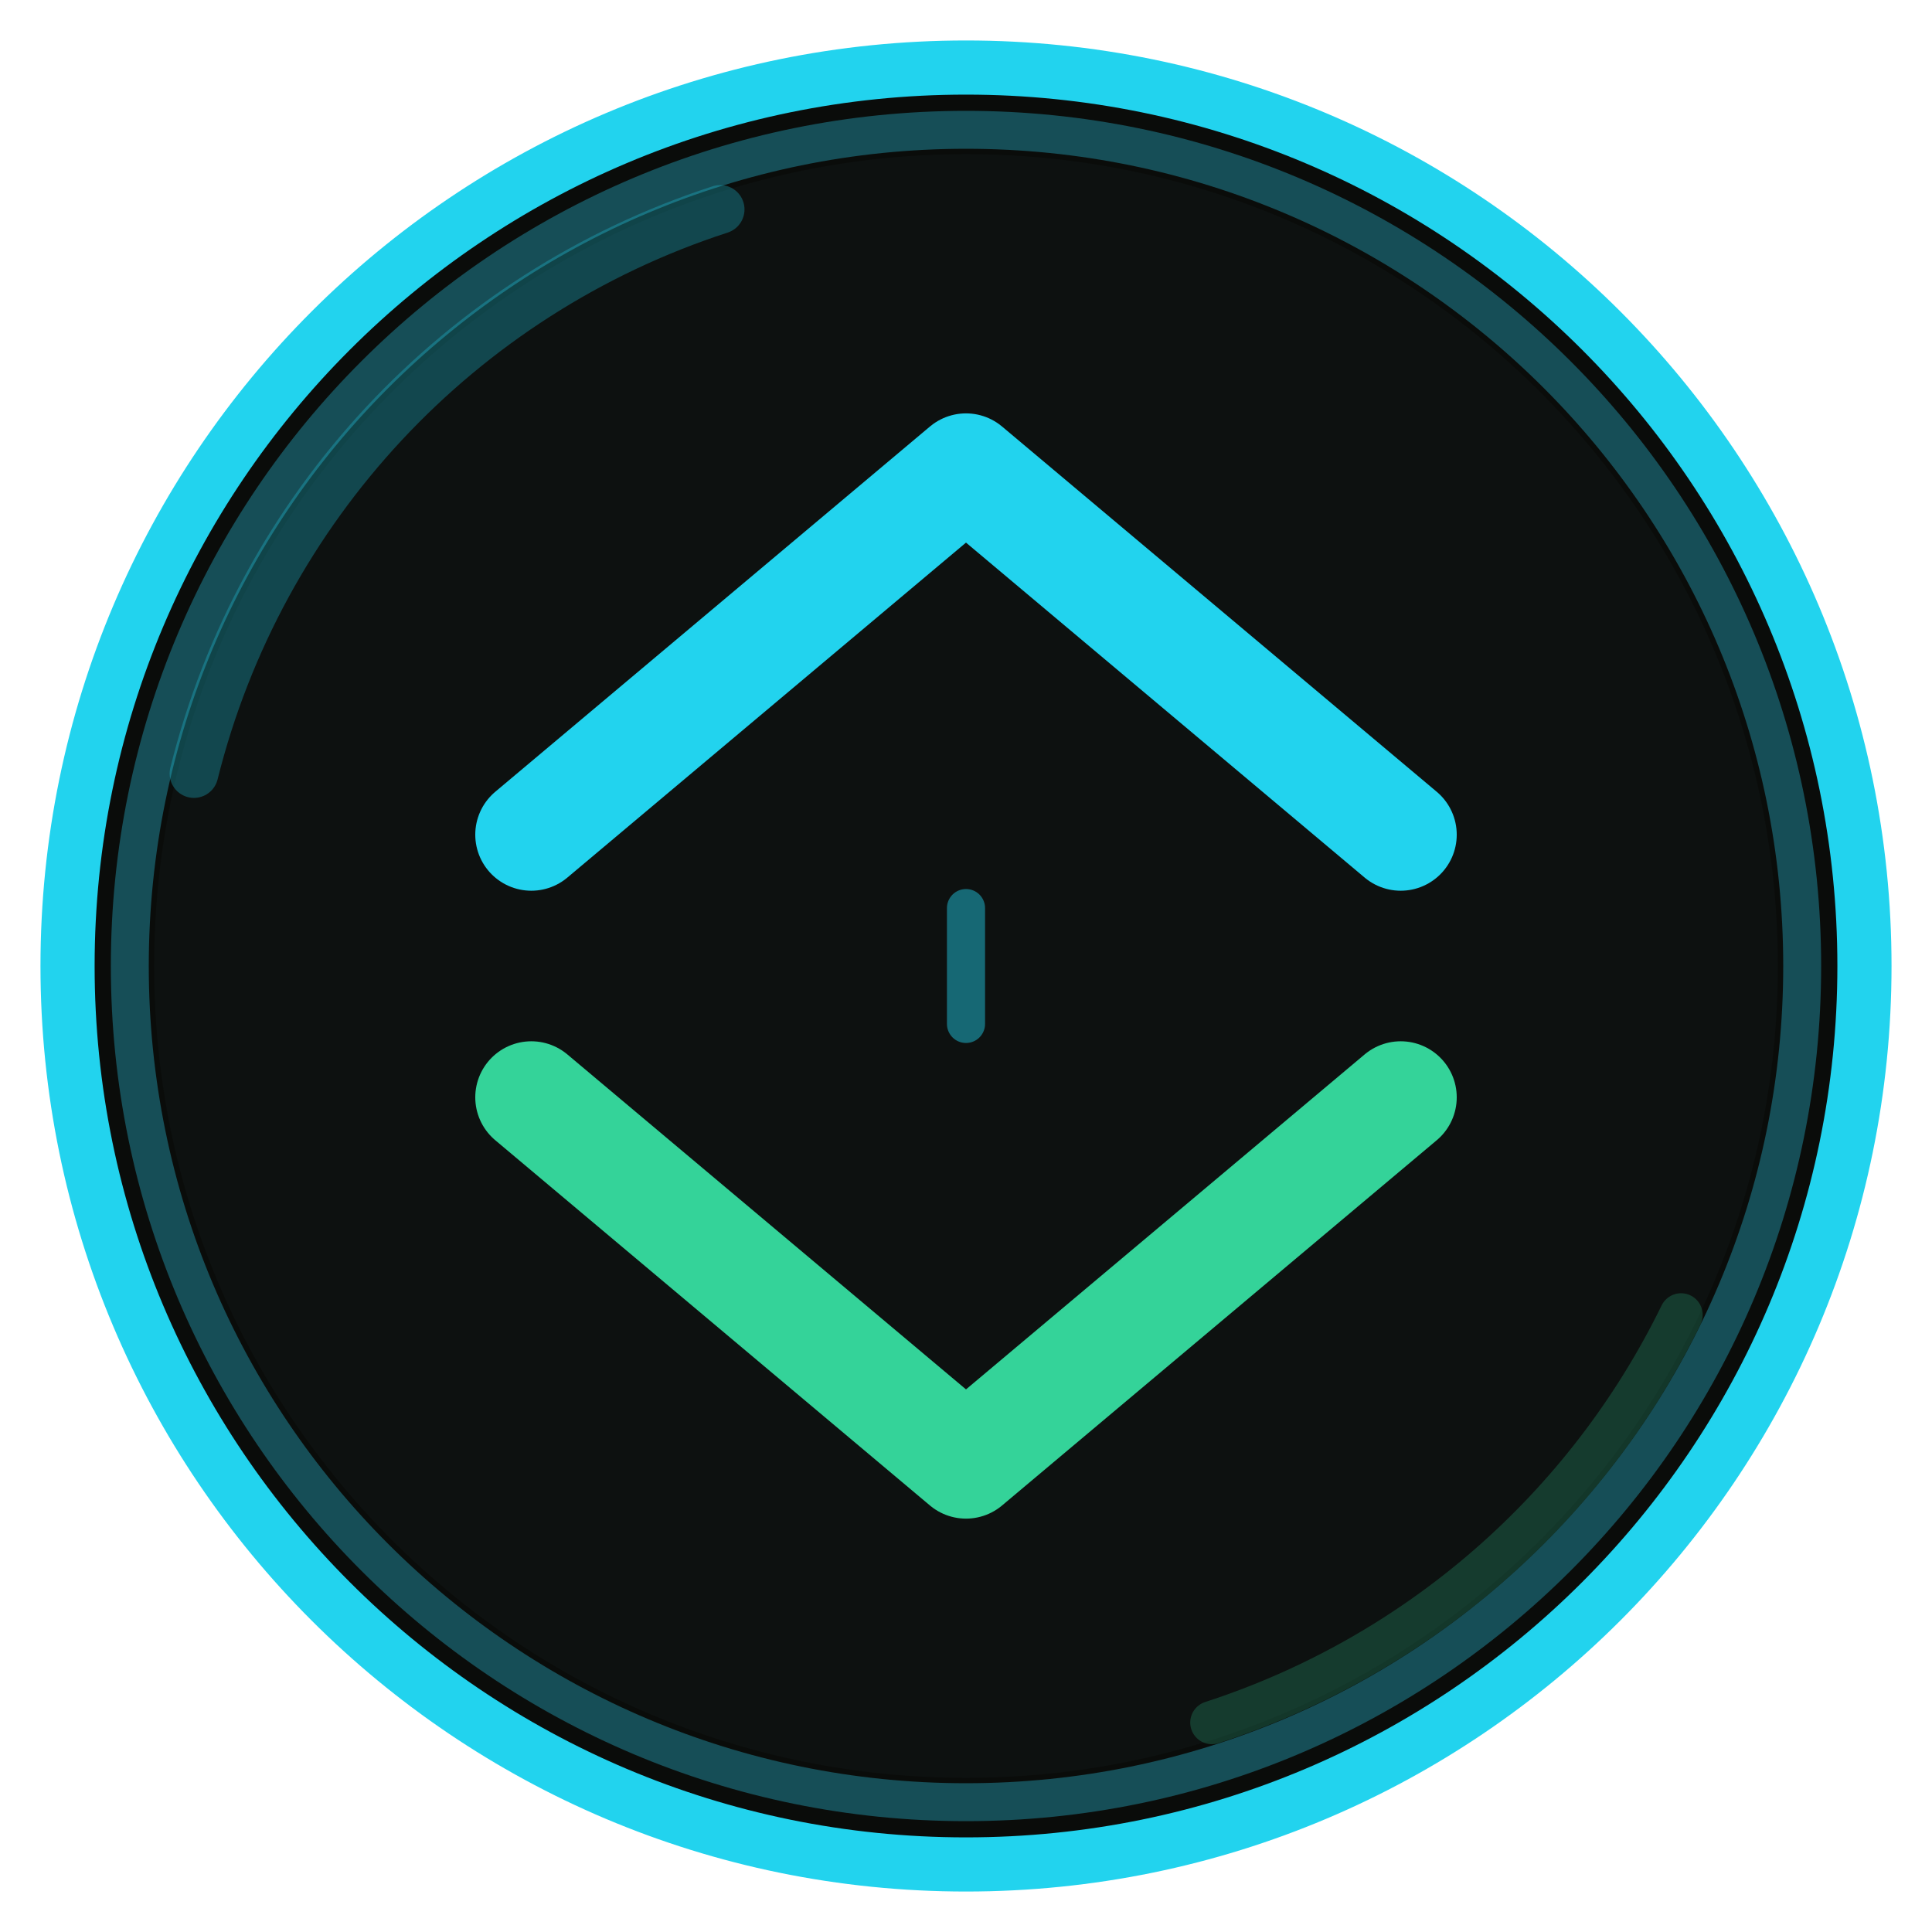
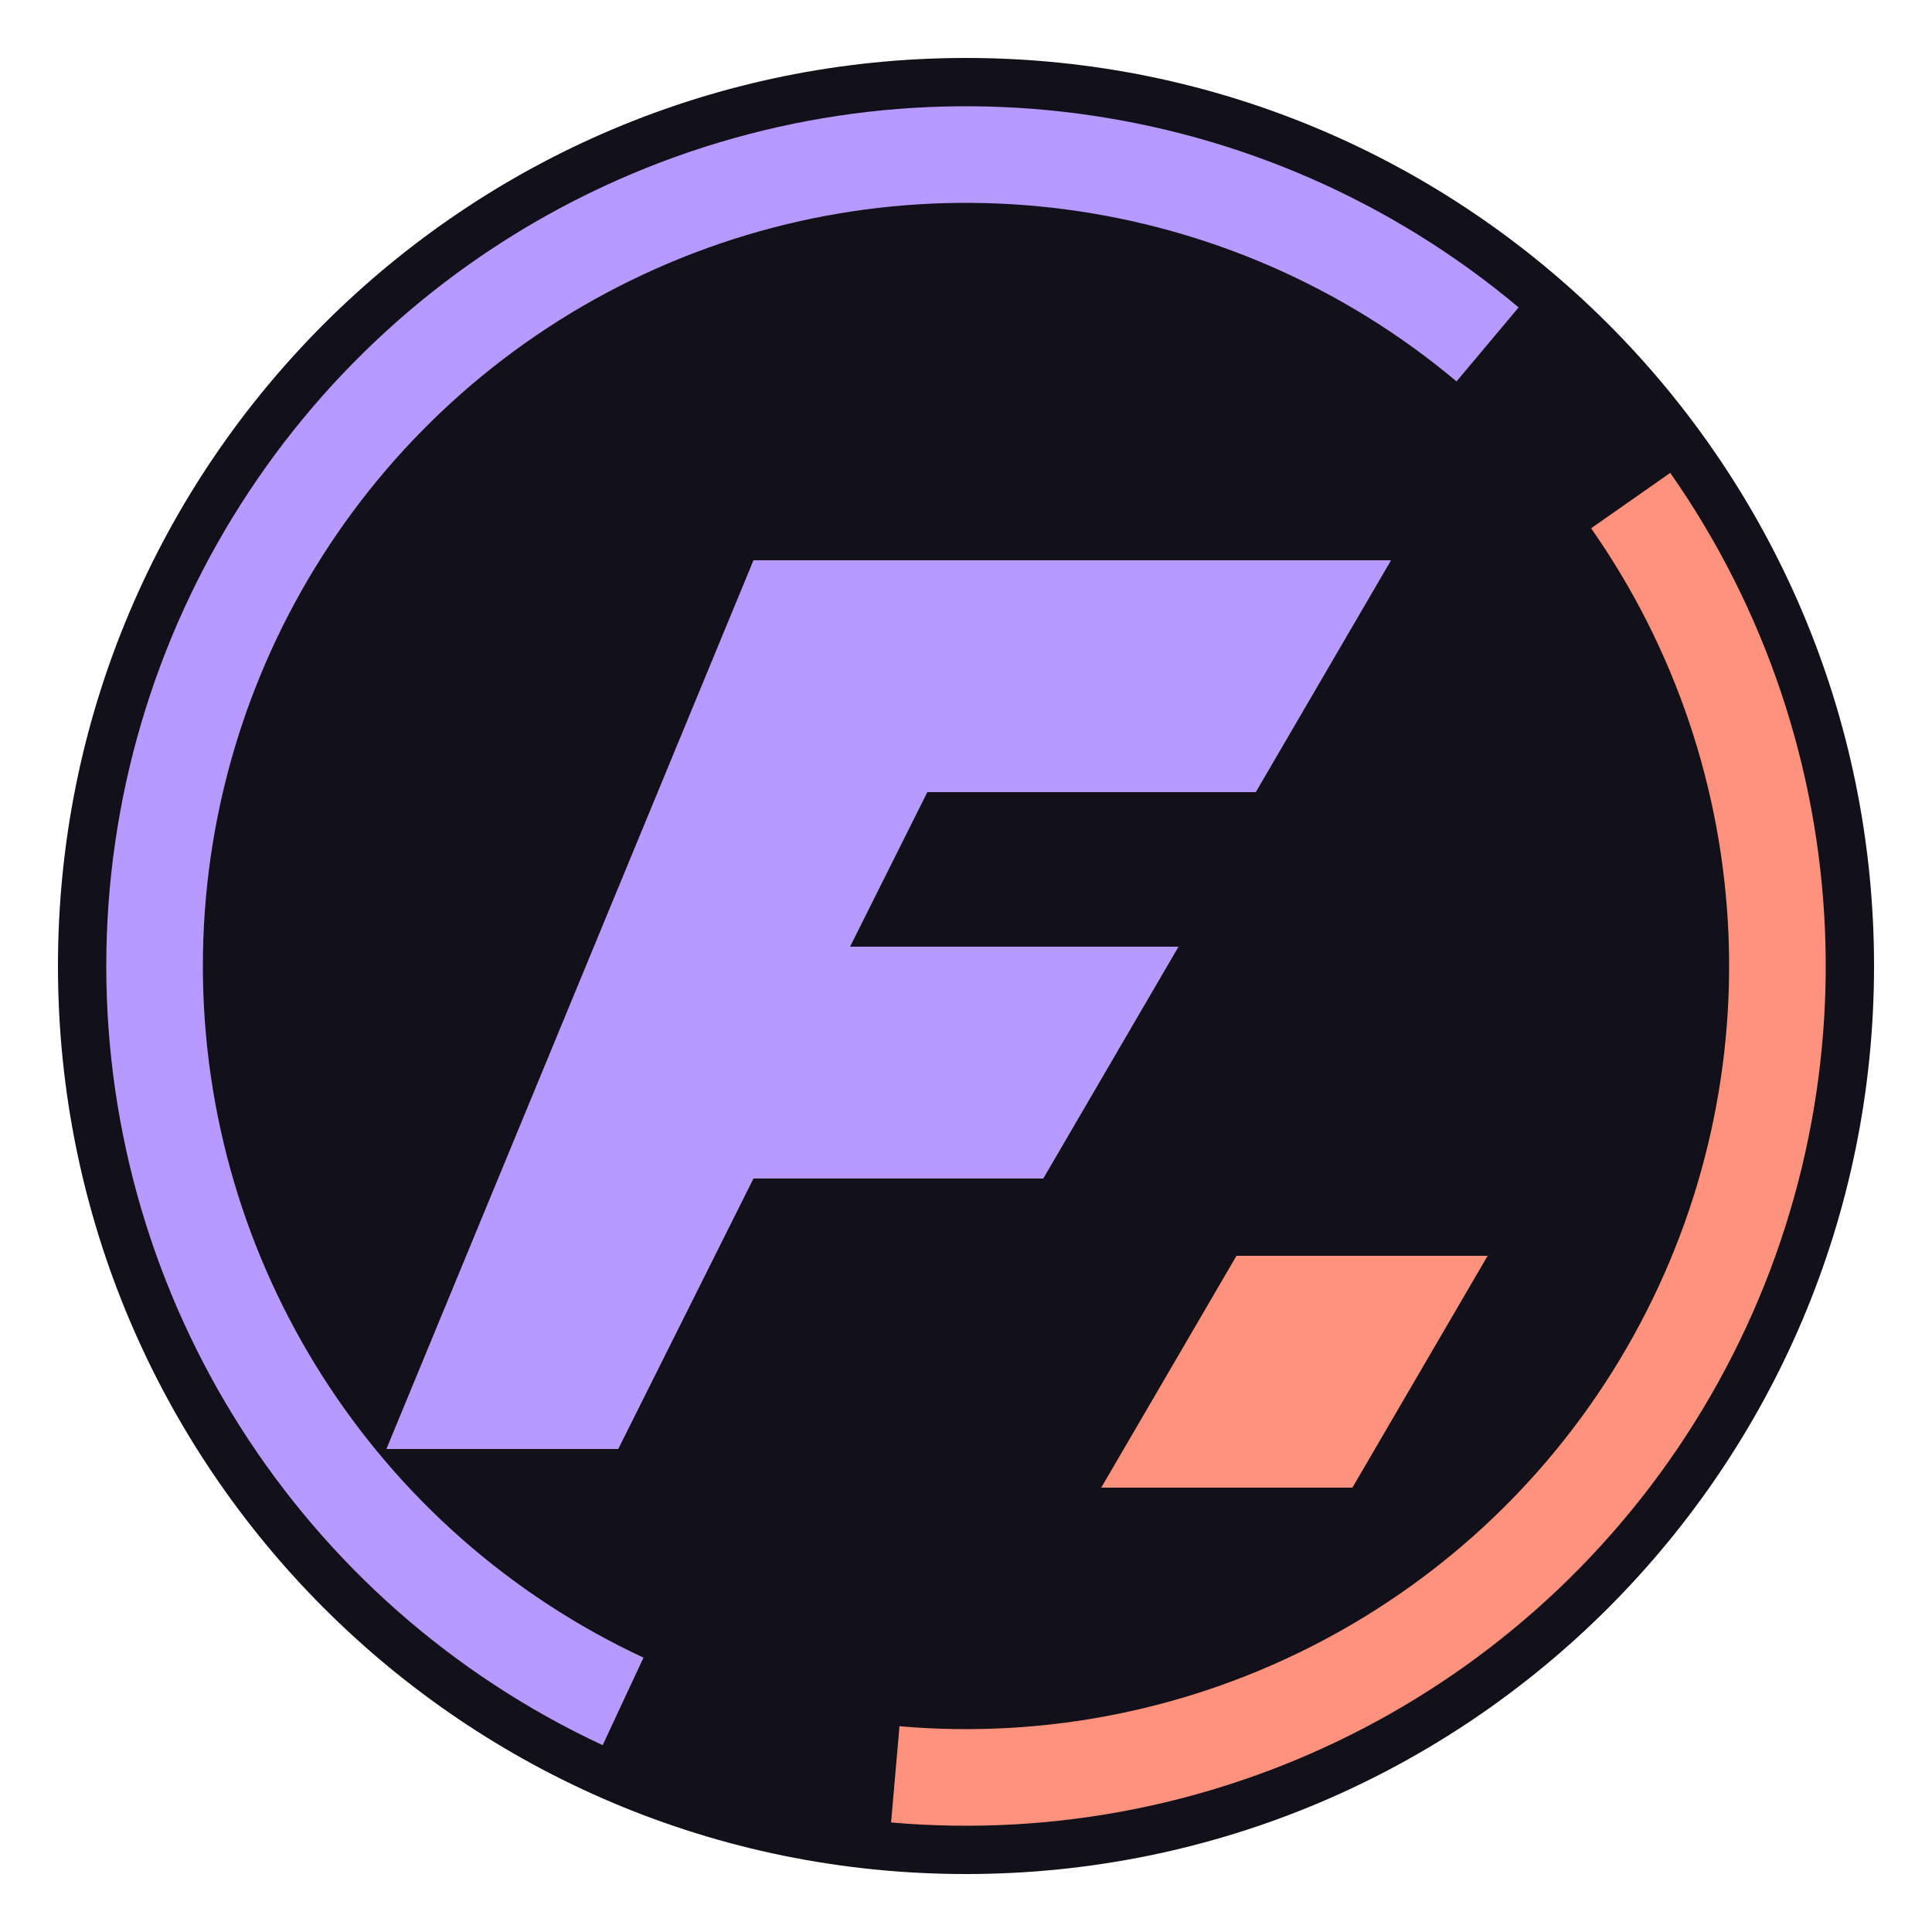
- <svg xmlns="http://www.w3.org/2000/svg" viewBox="0 0 1024 1024" width="1024" height="1024" role="img" aria-label="FousBrowser">
-   <circle cx="512.0" cy="512.0" r="476.2" fill="#0a0c0a" />
-   <circle cx="512.0" cy="512.0" r="430.3" fill="#0d1110" />
-   <circle cx="512.0" cy="512.0" r="476.2" fill="none" stroke="#22d3ee" stroke-width="28.7" />
-   <circle cx="512.0" cy="512.0" r="443.2" fill="none" stroke="#164e57" stroke-width="20.1" />
-   <path d="M 102.8 410.0 A 421.7 421.7 0 0 1 381.7 111.0" fill="none" stroke="#22d3ee" opacity="0.28" stroke-width="25.8" stroke-linecap="round" />
-   <path d="M 891.0 696.9 A 421.7 421.7 0 0 1 642.3 913.0" fill="none" stroke="#34d399" opacity="0.22" stroke-width="22.9" stroke-linecap="round" />
-   <path d="M 281.6 442.4 L 512.0 248.8 L 742.4 442.4" fill="none" stroke="#22d3ee" stroke-width="59.4" stroke-linecap="round" stroke-linejoin="round" />
-   <path d="M 281.6 581.6 L 512.0 775.2 L 742.4 581.6" fill="none" stroke="#34d399" stroke-width="59.4" stroke-linecap="round" stroke-linejoin="round" />
-   <line x1="512.0" y1="481.3" x2="512.0" y2="542.7" stroke="#22d3ee" stroke-width="20.2" opacity="0.45" stroke-linecap="round" />
+ <svg xmlns="http://www.w3.org/2000/svg" viewBox="0 0 100 100" role="img" aria-label="FousBrowser">
+   <circle cx="50" cy="50" r="47" fill="#121019" />
+   <path d="M32.25,88.065 A42,42 0 1 1 76.997,17.826" fill="none" stroke="#b79aff" stroke-width="5" />
+   <path d="M84.404,25.91 A42,42 0 0 1 46.34,91.84" fill="none" stroke="#ff927c" stroke-width="5" />
+   <polygon points="39,29 72,29 65,41 48,41 44,49 61,49 54,61 39,61 32,75 20,75" fill="#b79aff" />
+   <polygon points="64,65 77,65 70,77 57,77" fill="#ff927c" />
</svg>
